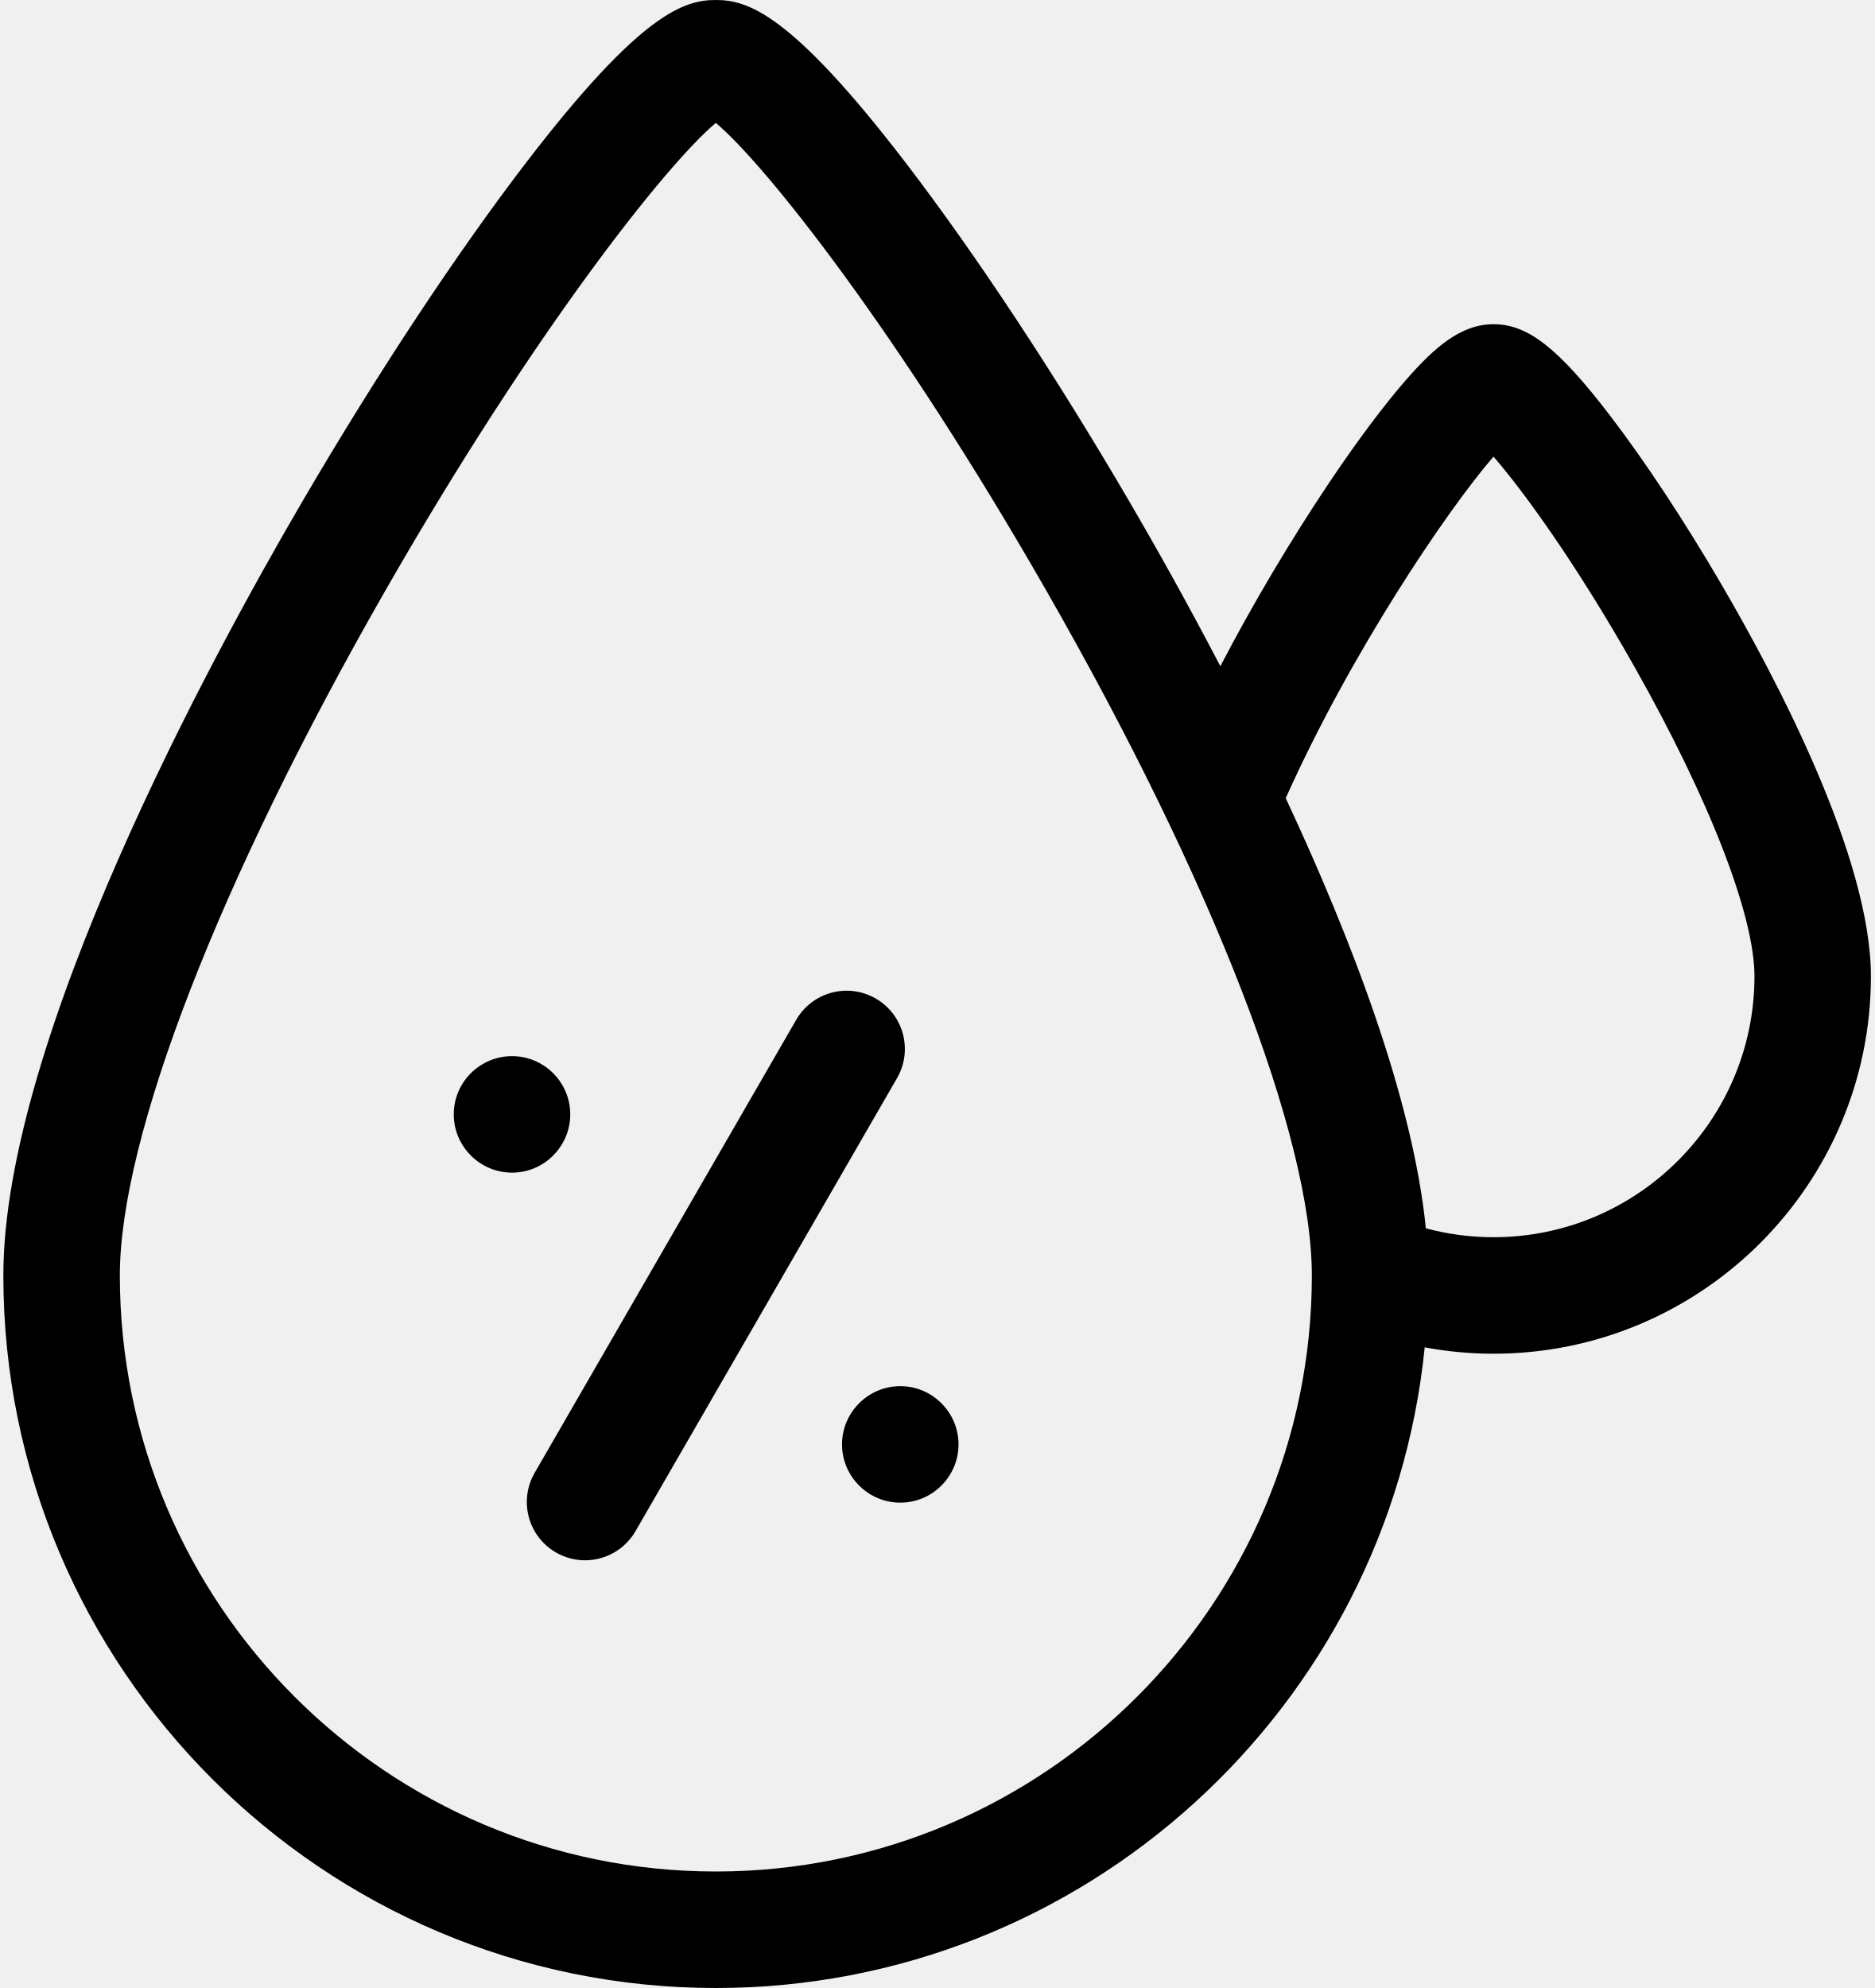
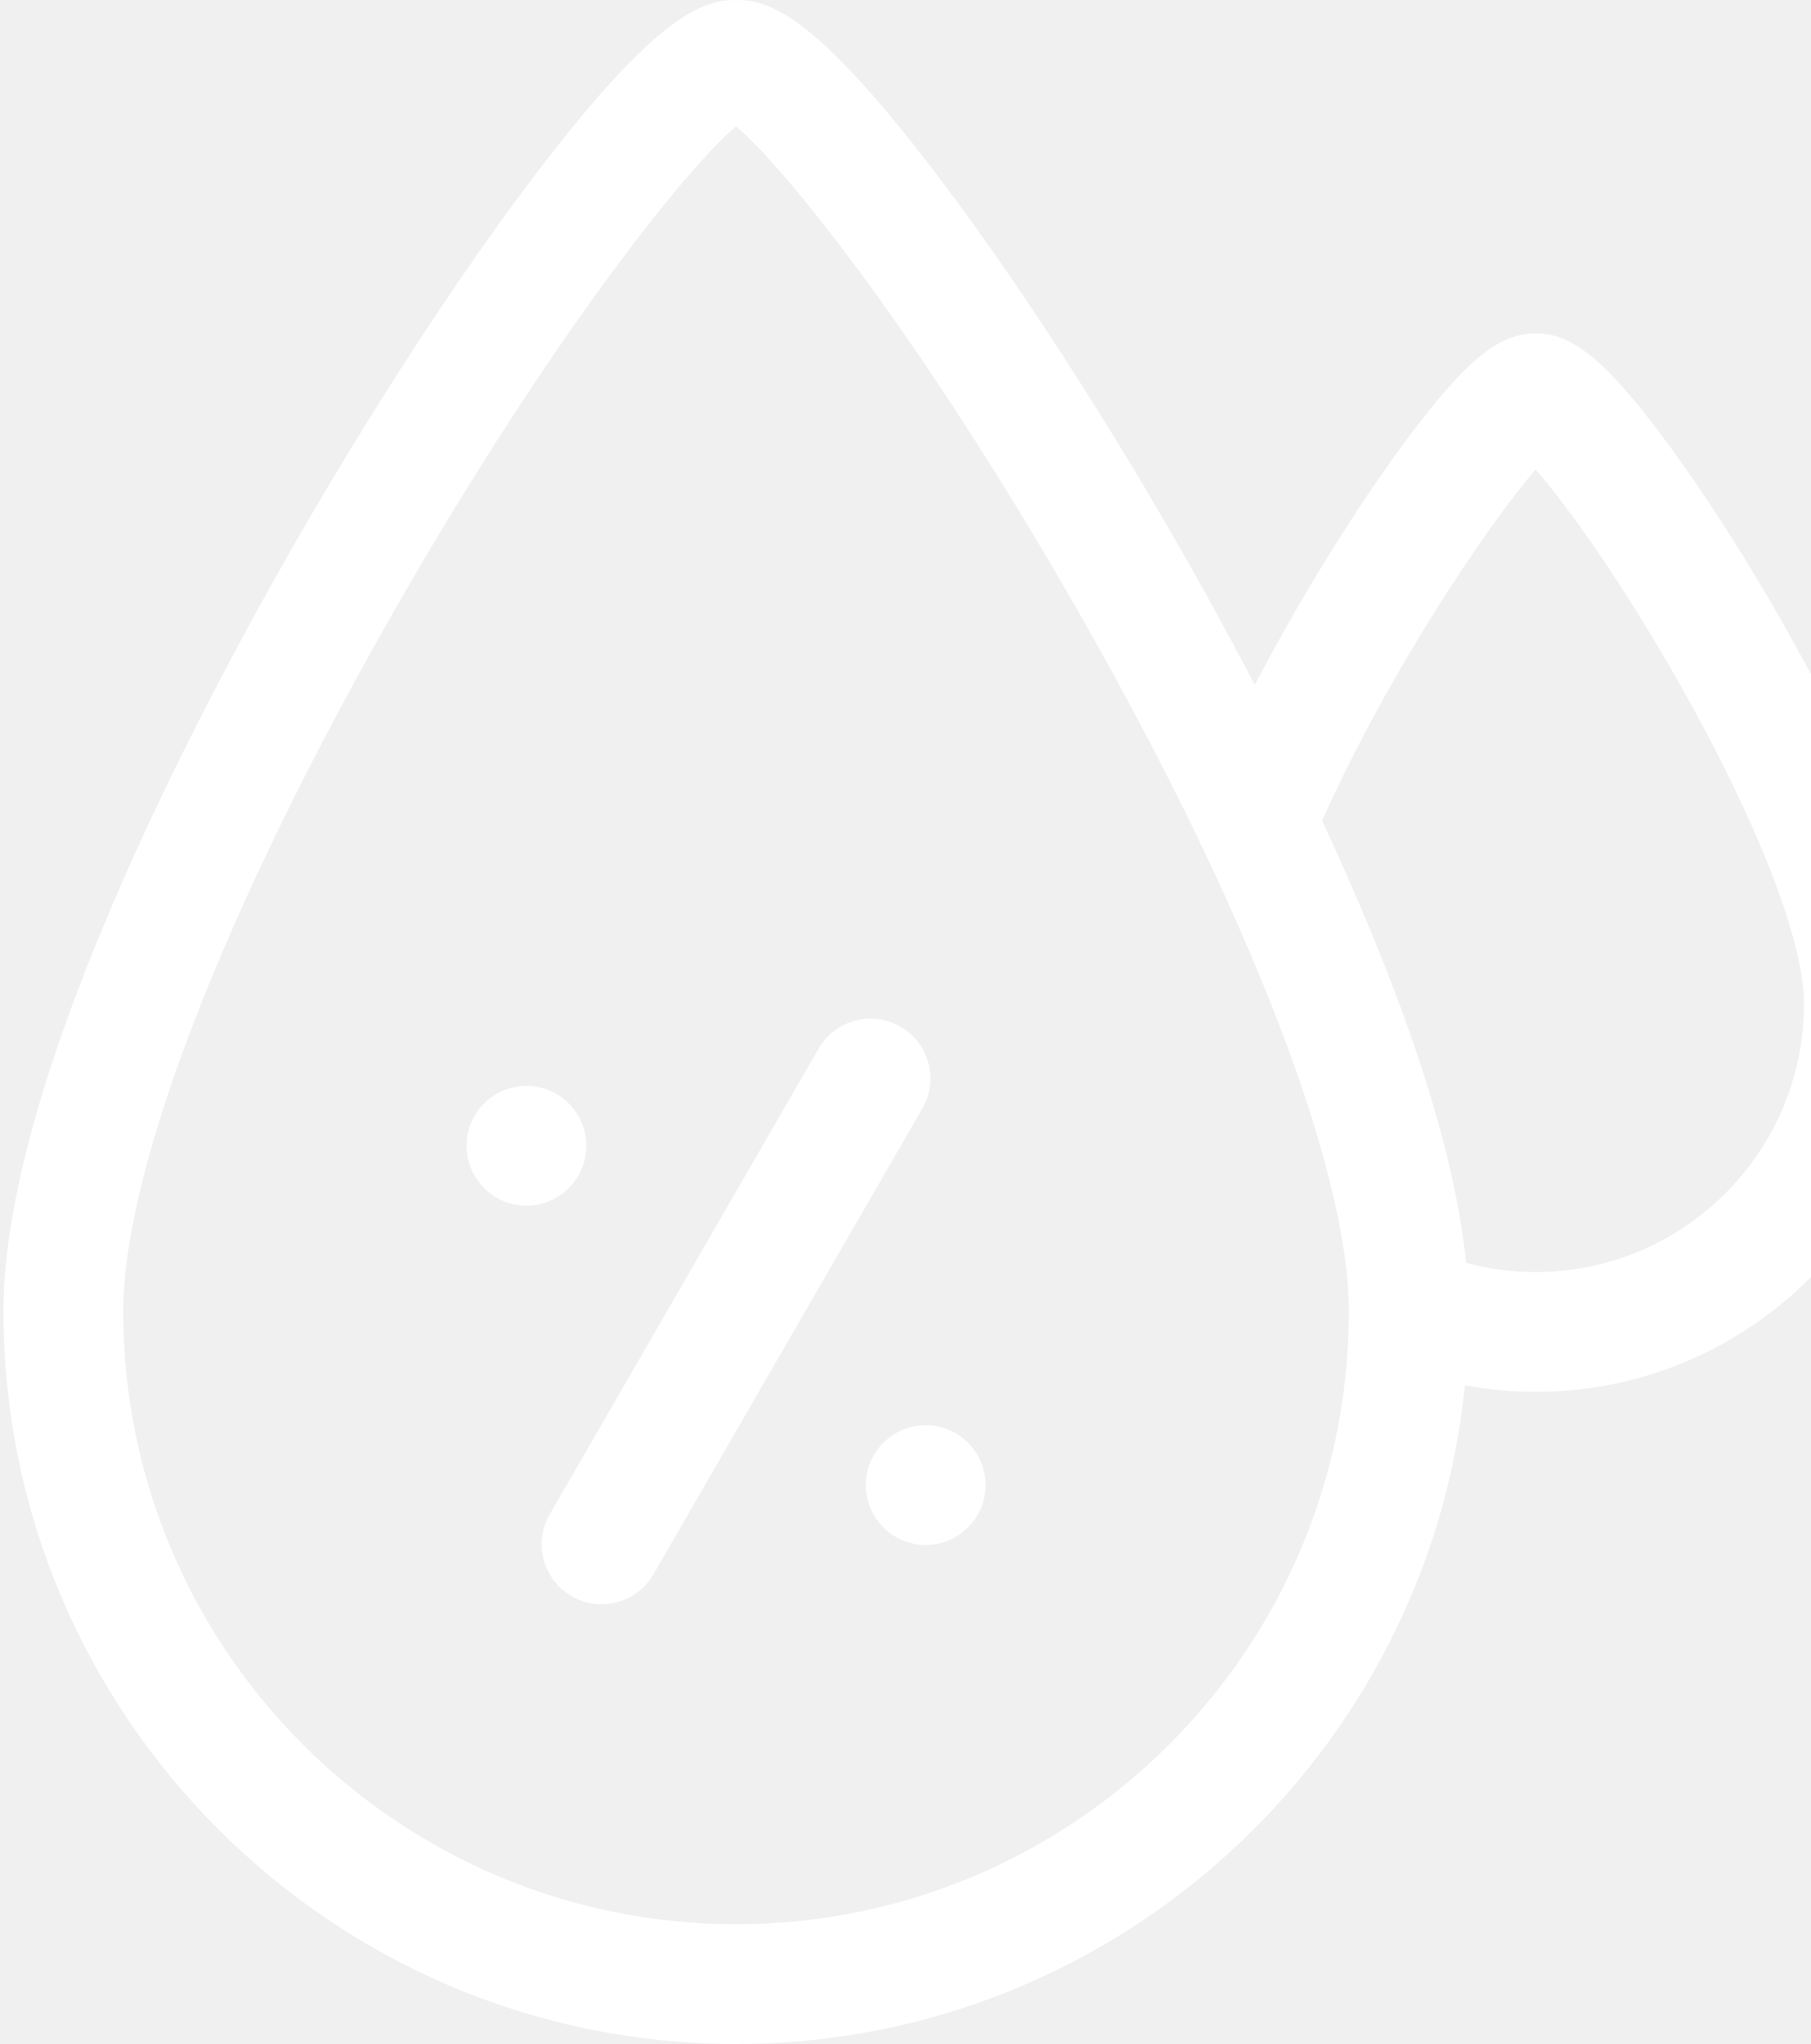
- <svg xmlns="http://www.w3.org/2000/svg" width="33" height="35" viewBox="0 0 33 35" fill="none">
-   <path fill-rule="evenodd" clip-rule="evenodd" d="M30.303 10.28C29.651 9.163 28.953 8.107 28.339 7.306C27.434 6.126 26.899 5.708 26.296 5.708C25.724 5.708 25.259 6.108 24.736 6.71C24.352 7.153 23.893 7.767 23.41 8.486C22.719 9.516 22.054 10.639 21.486 11.729C20.878 10.563 20.309 9.557 19.889 8.838C18.573 6.586 17.17 4.462 15.938 2.855C13.917 0.221 13.157 0 12.603 0C12.05 0 11.29 0.221 9.269 2.855C8.037 4.462 6.634 6.586 5.318 8.838C3.737 11.544 0.059 18.287 0.059 22.456C0.059 29.373 5.687 35 12.603 35C19.093 35 24.448 30.046 25.084 23.721C25.482 23.795 25.887 23.833 26.296 23.833C29.96 23.833 32.94 20.852 32.94 17.188C32.94 15.104 31.288 11.965 30.303 10.28ZM12.603 32.949C6.817 32.949 2.11 28.242 2.11 22.456C2.11 20.013 3.86 15.502 6.79 10.388C9.406 5.823 11.738 2.888 12.603 2.164C13.469 2.888 15.801 5.823 18.416 10.388C21.347 15.502 23.097 20.013 23.097 22.456C23.097 28.242 18.389 32.949 12.603 32.949ZM26.296 21.782C25.89 21.782 25.49 21.729 25.104 21.625C24.878 19.366 23.807 16.557 22.637 14.052C23.777 11.505 25.468 8.996 26.295 8.039C26.817 8.64 27.741 9.908 28.769 11.725C30.097 14.073 30.89 16.115 30.89 17.188C30.89 19.721 28.829 21.782 26.296 21.782Z" fill="black" />
-   <path fill-rule="evenodd" clip-rule="evenodd" d="M15.419 17.58C14.928 17.296 14.301 17.465 14.018 17.955L9.413 25.931C9.13 26.422 9.298 27.049 9.788 27.332C9.95 27.425 10.126 27.47 10.3 27.47C10.654 27.47 10.999 27.285 11.189 26.957L15.794 18.98C16.077 18.49 15.909 17.863 15.419 17.58Z" fill="black" />
-   <path fill-rule="evenodd" clip-rule="evenodd" d="M10.04 19.619C10.04 19.054 9.579 18.594 9.015 18.594C8.45 18.594 7.989 19.054 7.989 19.619C7.989 20.184 8.45 20.645 9.015 20.645C9.579 20.645 10.04 20.184 10.04 19.619Z" fill="black" />
-   <path fill-rule="evenodd" clip-rule="evenodd" d="M15.851 24.404C15.286 24.404 14.825 24.865 14.825 25.43C14.825 25.994 15.286 26.455 15.851 26.455C16.415 26.455 16.876 25.994 16.876 25.43C16.876 24.865 16.415 24.404 15.851 24.404Z" fill="black" />
+ <svg xmlns="http://www.w3.org/2000/svg" width="31" height="35" viewBox="0 0 31 35">
+   <path fill-rule="evenodd" clip-rule="evenodd" d="M30.303 10.28C29.651 9.163 28.953 8.107 28.339 7.306C27.434 6.126 26.899 5.708 26.296 5.708C25.724 5.708 25.259 6.108 24.736 6.71C24.352 7.153 23.893 7.767 23.41 8.486C22.719 9.516 22.054 10.639 21.486 11.729C20.878 10.563 20.309 9.557 19.889 8.838C18.573 6.586 17.17 4.462 15.938 2.855C13.917 0.221 13.157 0 12.603 0C12.05 0 11.29 0.221 9.269 2.855C8.037 4.462 6.634 6.586 5.318 8.838C3.737 11.544 0.059 18.287 0.059 22.456C0.059 29.373 5.687 35 12.603 35C19.093 35 24.448 30.046 25.084 23.721C25.482 23.795 25.887 23.833 26.296 23.833C29.96 23.833 32.94 20.852 32.94 17.188C32.94 15.104 31.288 11.965 30.303 10.28ZM12.603 32.949C6.817 32.949 2.11 28.242 2.11 22.456C2.11 20.013 3.86 15.502 6.79 10.388C9.406 5.823 11.738 2.888 12.603 2.164C13.469 2.888 15.801 5.823 18.416 10.388C21.347 15.502 23.097 20.013 23.097 22.456C23.097 28.242 18.389 32.949 12.603 32.949ZM26.296 21.782C25.89 21.782 25.49 21.729 25.104 21.625C24.878 19.366 23.807 16.557 22.637 14.052C23.777 11.505 25.468 8.996 26.295 8.039C26.817 8.64 27.741 9.908 28.769 11.725C30.097 14.073 30.89 16.115 30.89 17.188C30.89 19.721 28.829 21.782 26.296 21.782Z" fill="white" />
+   <path fill-rule="evenodd" clip-rule="evenodd" d="M15.419 17.58C14.928 17.296 14.301 17.465 14.018 17.955L9.413 25.931C9.13 26.422 9.298 27.049 9.788 27.332C9.95 27.425 10.126 27.47 10.3 27.47C10.654 27.47 10.999 27.285 11.189 26.957L15.794 18.98C16.077 18.49 15.909 17.863 15.419 17.58Z" fill="white" />
+   <path fill-rule="evenodd" clip-rule="evenodd" d="M10.04 19.619C10.04 19.054 9.579 18.594 9.015 18.594C8.45 18.594 7.989 19.054 7.989 19.619C7.989 20.184 8.45 20.645 9.015 20.645C9.579 20.645 10.04 20.184 10.04 19.619Z" fill="white" />
+   <path fill-rule="evenodd" clip-rule="evenodd" d="M15.851 24.404C15.286 24.404 14.825 24.865 14.825 25.43C14.825 25.994 15.286 26.455 15.851 26.455C16.415 26.455 16.876 25.994 16.876 25.43C16.876 24.865 16.415 24.404 15.851 24.404Z" fill="white" />
</svg>
